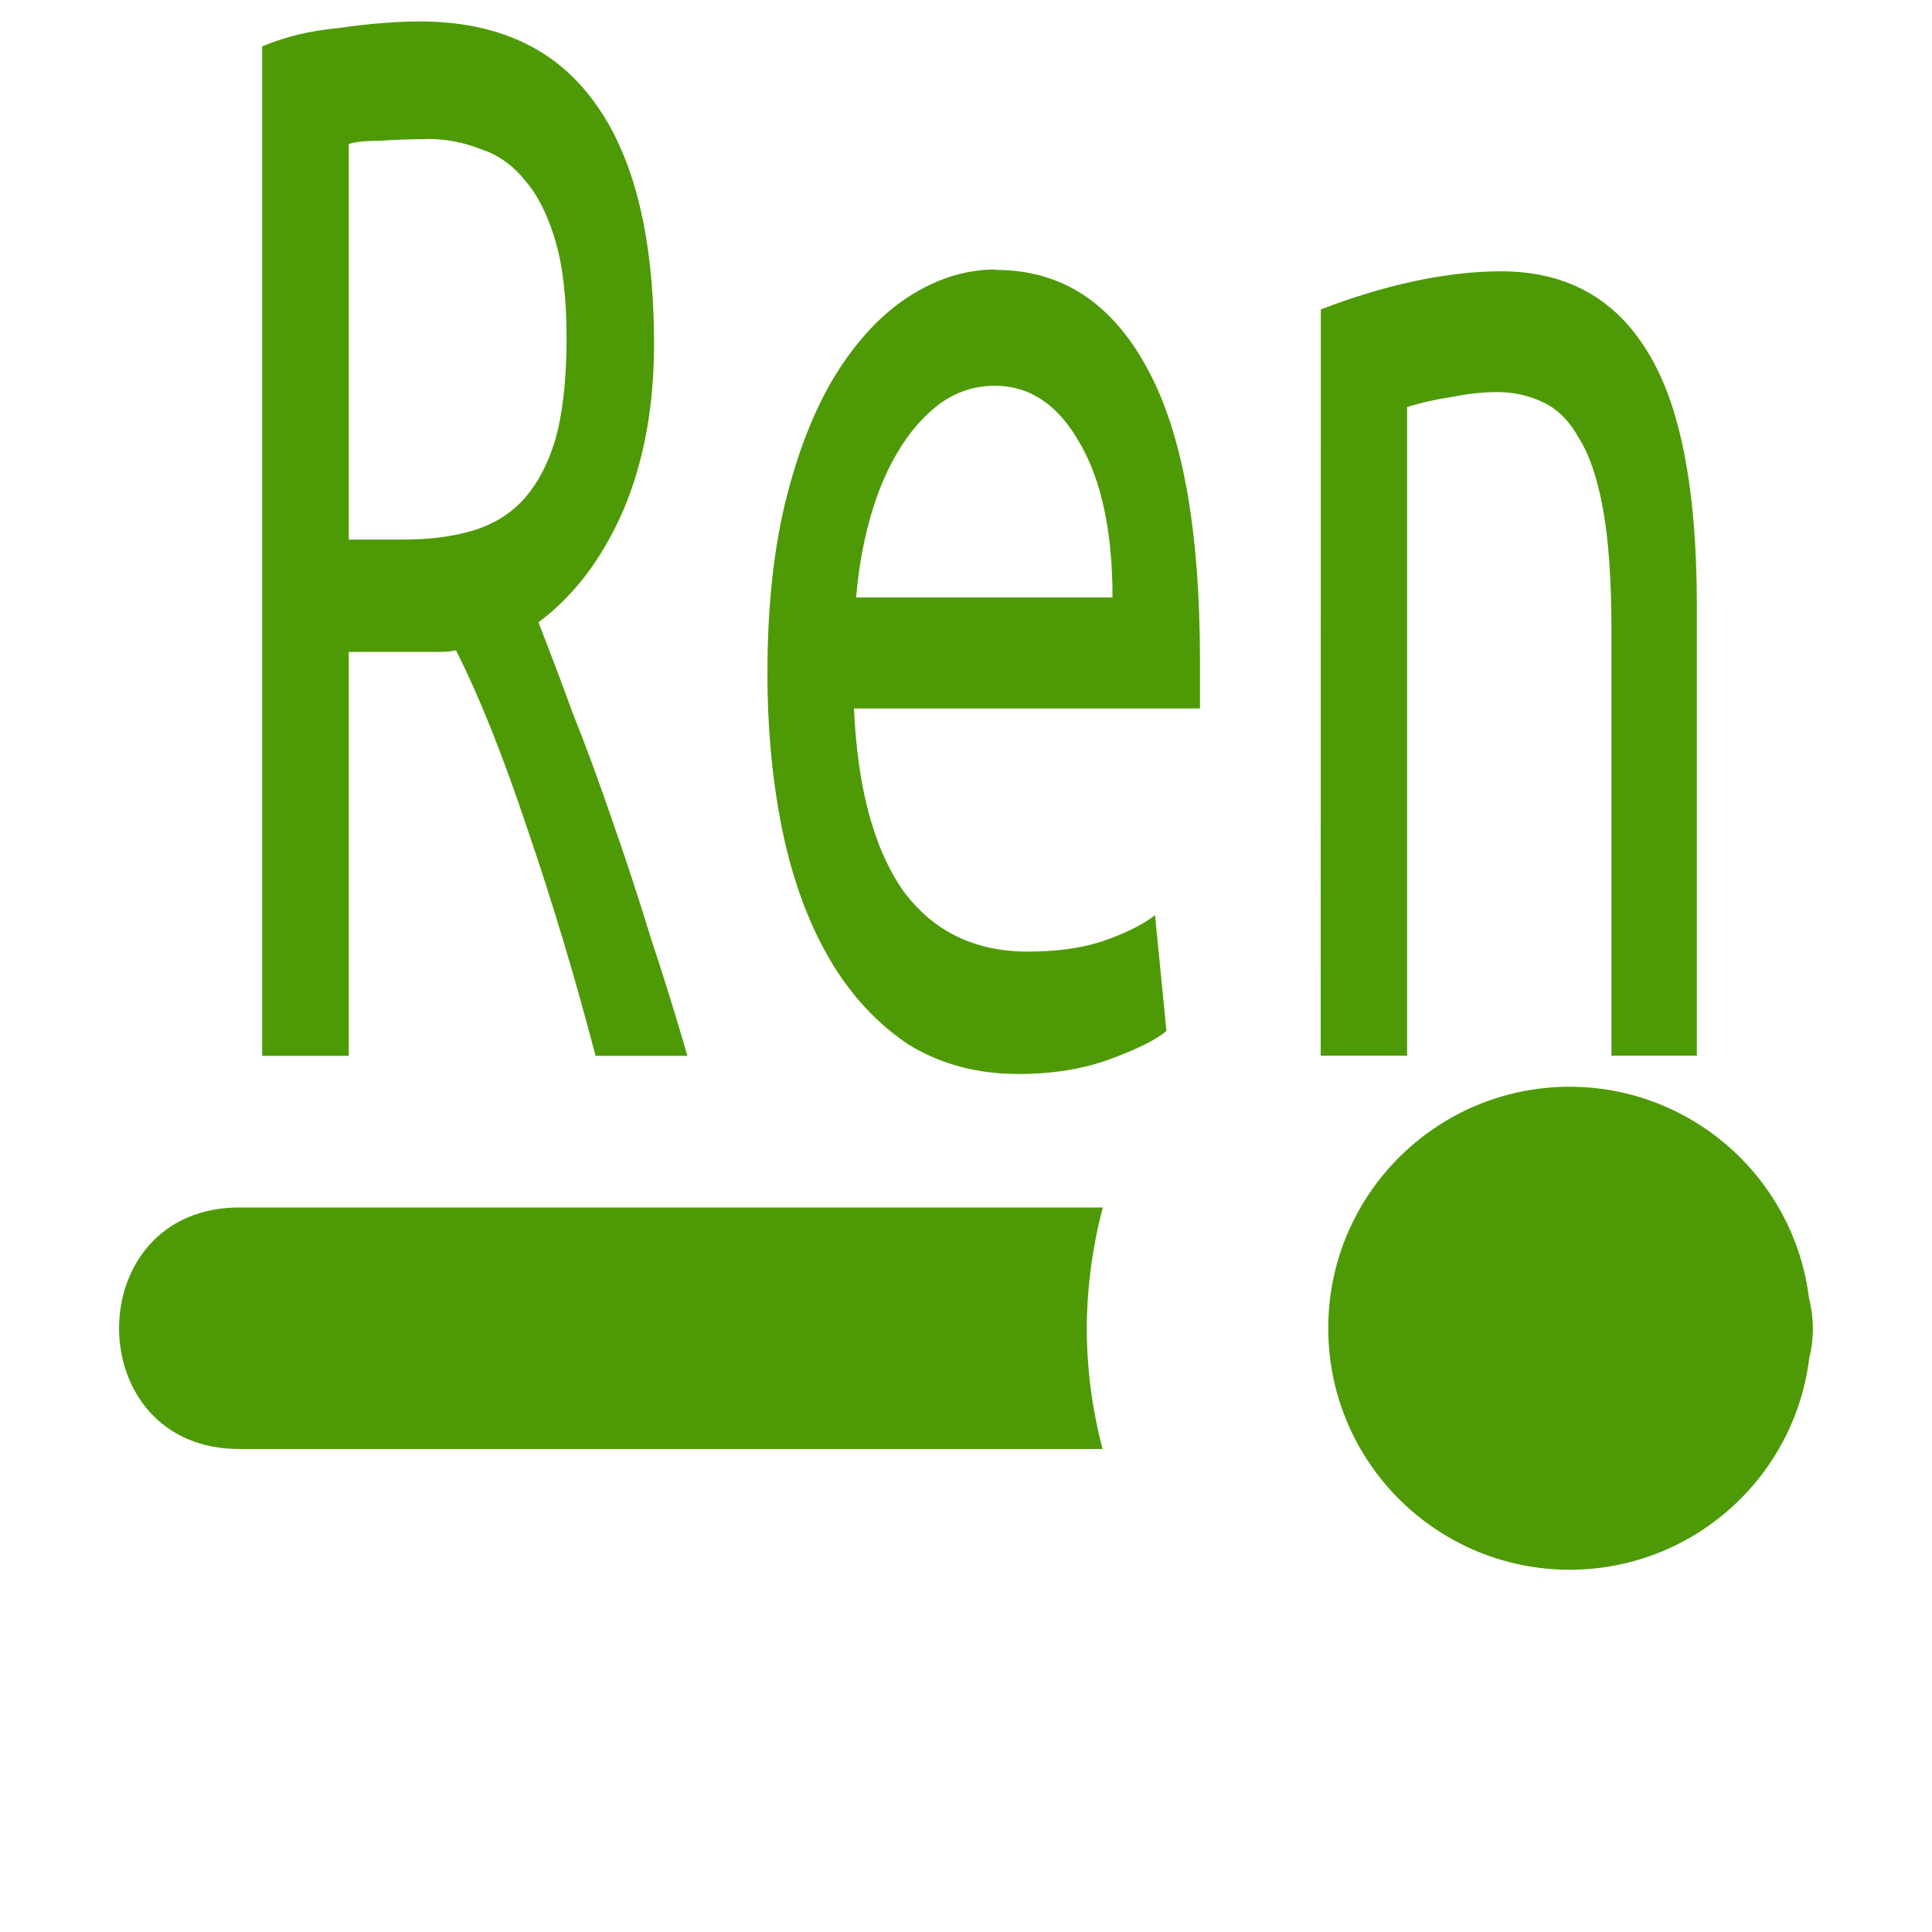
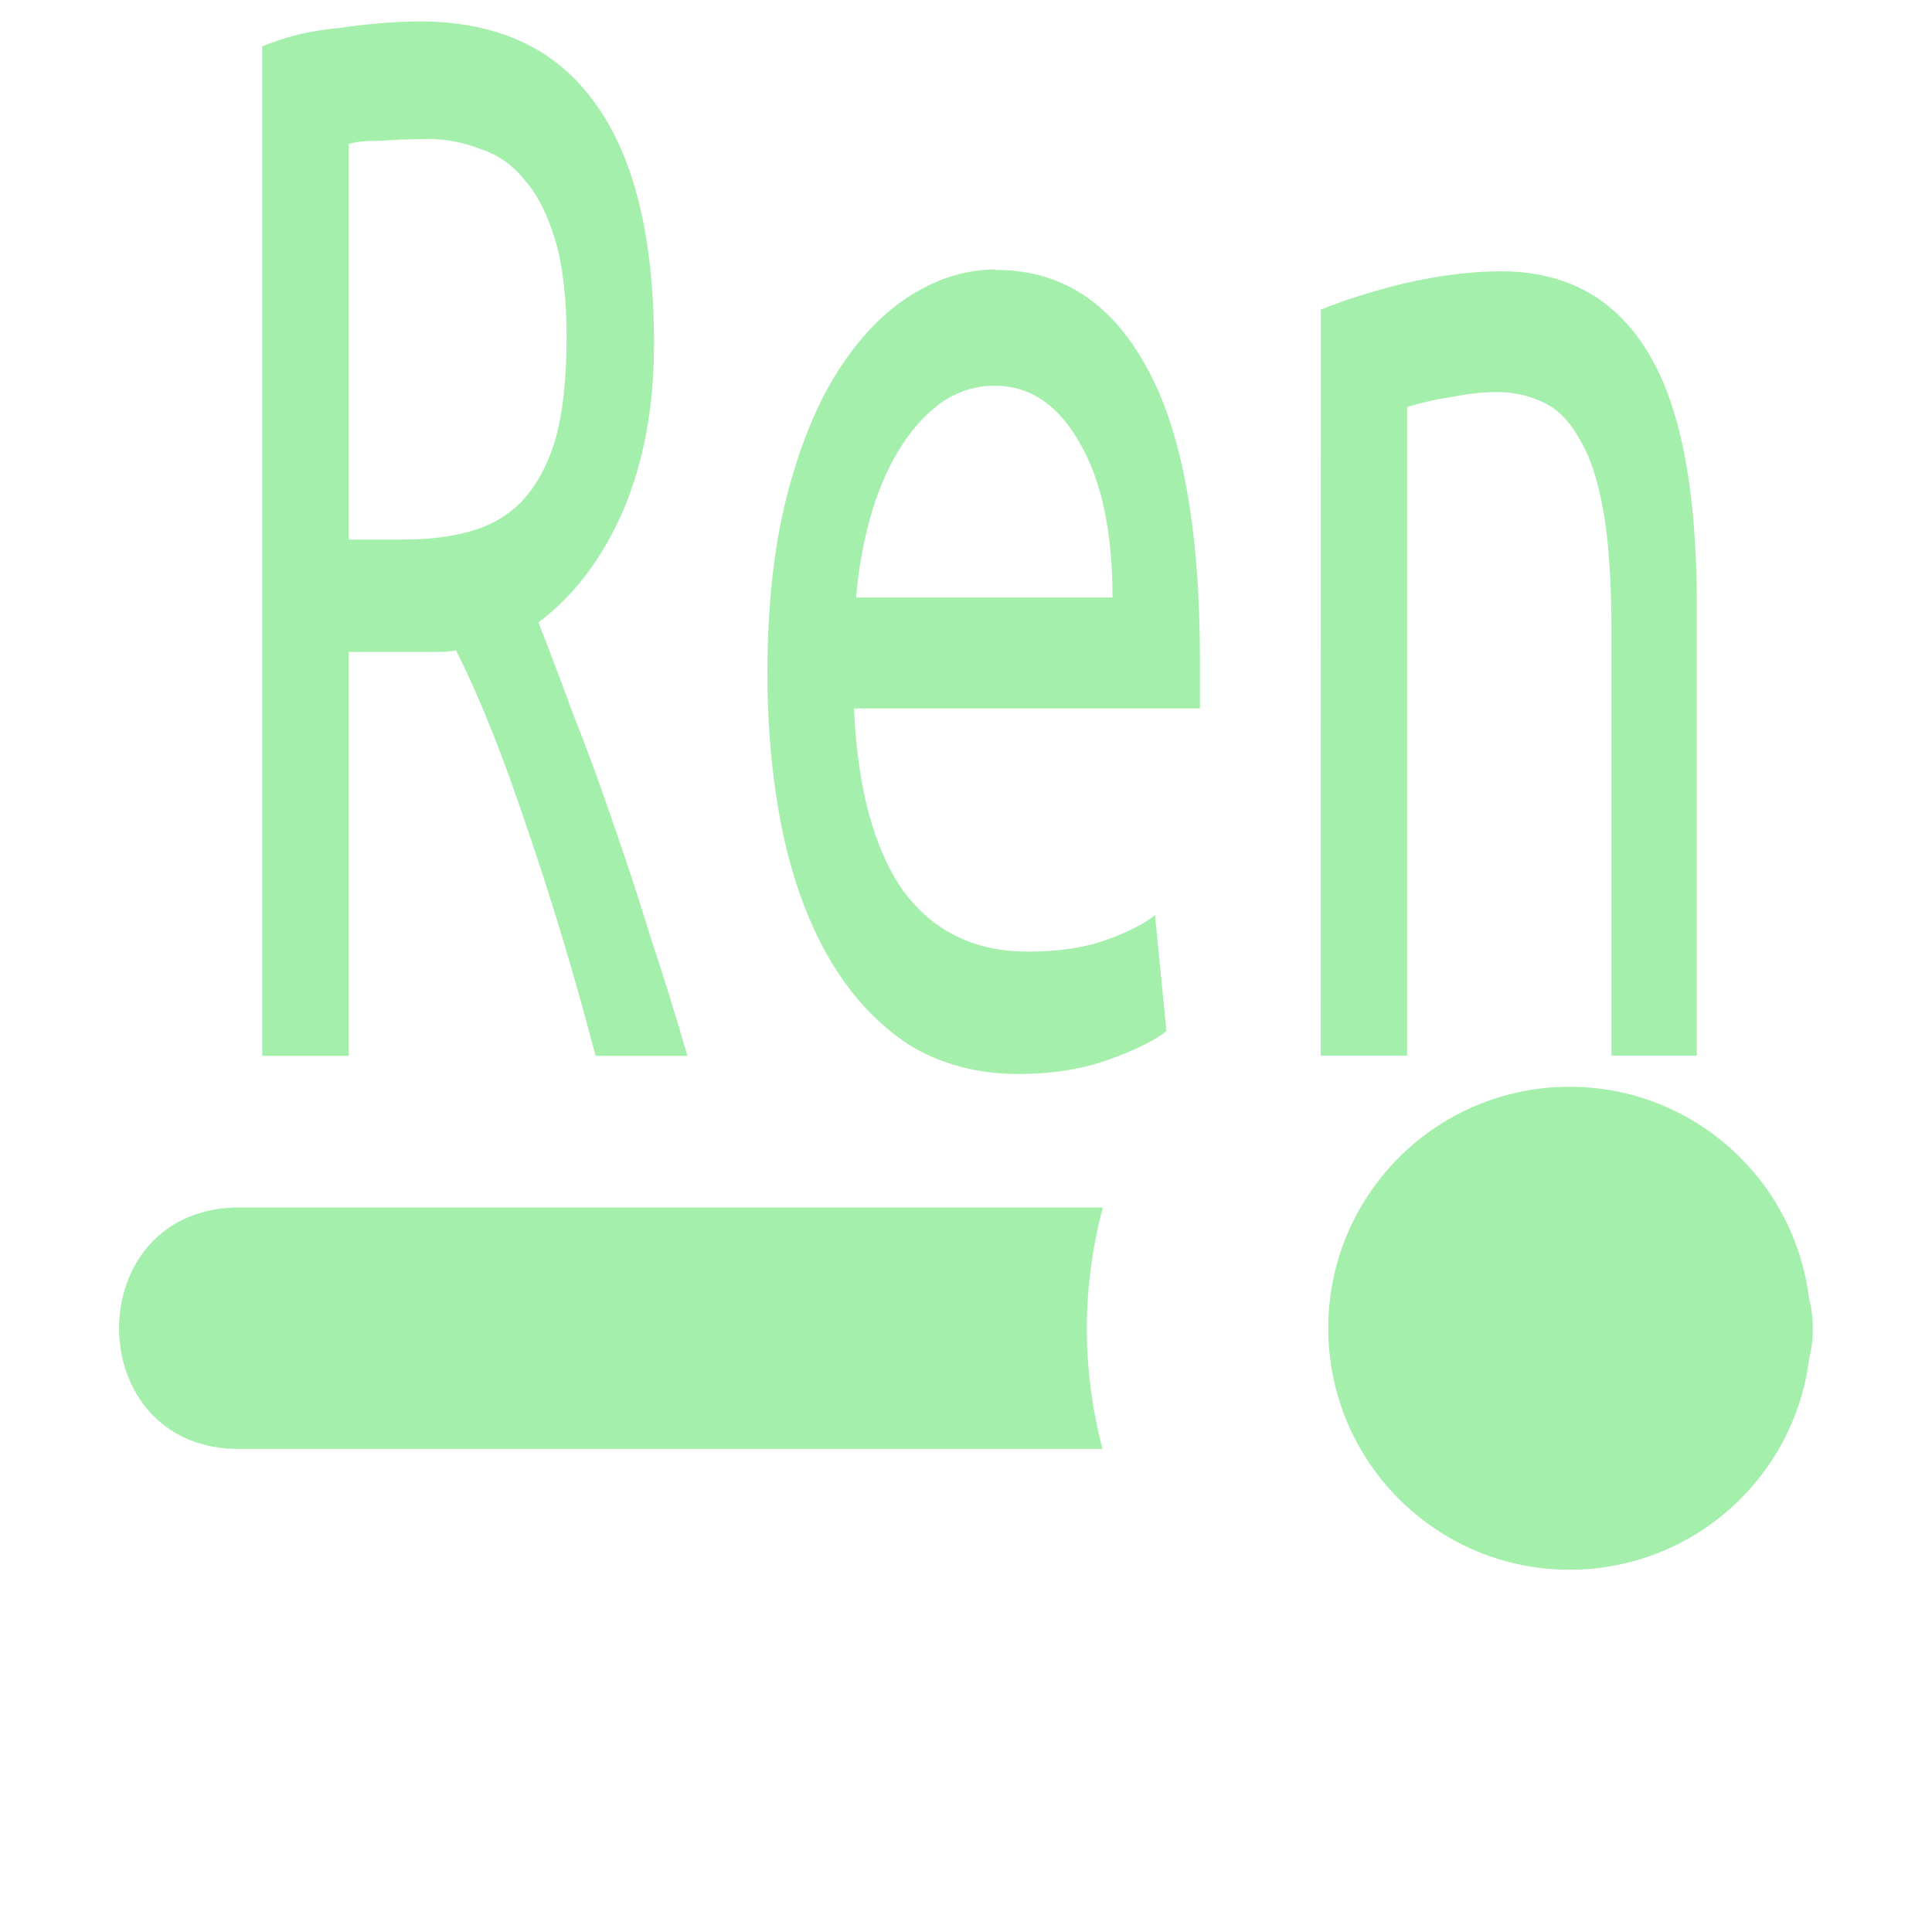
<svg xmlns="http://www.w3.org/2000/svg" width="16" height="16" viewBox="0 0 16 16" id="svg2" version="1.1">
  <defs id="defs4" />
  <g id="layer1" transform="translate(0,-1036.362)">
-     <path style="color:#000000;font-style:normal;font-variant:normal;font-weight:normal;font-stretch:normal;font-size:medium;line-height:normal;font-family:sans-serif;font-variant-ligatures:normal;font-variant-position:normal;font-variant-caps:normal;font-variant-numeric:normal;font-variant-alternates:normal;font-feature-settings:normal;text-indent:0;text-align:start;text-decoration:none;text-decoration-line:none;text-decoration-style:solid;text-decoration-color:#000000;letter-spacing:normal;word-spacing:normal;text-transform:none;writing-mode:lr-tb;direction:ltr;text-orientation:mixed;dominant-baseline:auto;baseline-shift:baseline;text-anchor:start;white-space:normal;shape-padding:0;clip-rule:nonzero;display:inline;overflow:visible;visibility:visible;opacity:1;isolation:auto;mix-blend-mode:normal;color-interpolation:sRGB;color-interpolation-filters:linearRGB;solid-color:#000000;solid-opacity:1;vector-effect:none;fill:#4e9a06;fill-opacity:1;fill-rule:nonzero;stroke:none;stroke-width:2;stroke-linecap:round;stroke-linejoin:miter;stroke-miterlimit:4;stroke-dasharray:none;stroke-dashoffset:0;stroke-opacity:1;color-rendering:auto;image-rendering:auto;shape-rendering:auto;text-rendering:auto;enable-background:accumulate" d="m 13,9 c -1.105,0 -2,0.895 -2,2 0,1.105 0.895,2 2,2 1.01,-3.37e-4 1.861,-0.754 1.984,-1.756 0.04,-0.161 0.039,-0.33 -0.002,-0.49 C 14.858,9.753 14.008,9.001 13,9 Z M 2,10 C 0.648,9.981 0.648,12.019 2,12 H 9.131 C 9.045,11.674 9.001,11.338 9,11 9.002,10.662 9.047,10.326 9.133,10 Z" transform="translate(0,1036.362)" id="path817" />
+     <path style="color:#000000;font-style:normal;font-variant:normal;font-weight:normal;font-stretch:normal;font-size:medium;line-height:normal;font-family:sans-serif;font-variant-ligatures:normal;font-variant-position:normal;font-variant-caps:normal;font-variant-numeric:normal;font-variant-alternates:normal;font-feature-settings:normal;text-indent:0;text-align:start;text-decoration:none;text-decoration-line:none;text-decoration-style:solid;text-decoration-color:#000000;letter-spacing:normal;word-spacing:normal;text-transform:none;writing-mode:lr-tb;direction:ltr;text-orientation:mixed;dominant-baseline:auto;baseline-shift:baseline;text-anchor:start;white-space:normal;shape-padding:0;clip-rule:nonzero;display:inline;overflow:visible;visibility:visible;opacity:1;isolation:auto;mix-blend-mode:normal;color-interpolation:sRGB;color-interpolation-filters:linearRGB;solid-color:#000000;solid-opacity:1;vector-effect:none;fill:#a5efac;fill-opacity:1;fill-rule:nonzero;stroke:none;stroke-width:2;stroke-linecap:round;stroke-linejoin:miter;stroke-miterlimit:4;stroke-dasharray:none;stroke-dashoffset:0;stroke-opacity:1;color-rendering:auto;image-rendering:auto;shape-rendering:auto;text-rendering:auto;enable-background:accumulate" d="m 13,9 c -1.105,0 -2,0.895 -2,2 0,1.105 0.895,2 2,2 1.01,-3.37e-4 1.861,-0.754 1.984,-1.756 0.04,-0.161 0.039,-0.33 -0.002,-0.49 C 14.858,9.753 14.008,9.001 13,9 Z M 2,10 C 0.648,9.981 0.648,12.019 2,12 H 9.131 C 9.045,11.674 9.001,11.338 9,11 9.002,10.662 9.047,10.326 9.133,10 Z" transform="translate(0,1036.362)" id="path817" />
    <g id="layer1-5" transform="matrix(1.186834,0,0,1.114935,-1.871381,-119.5245)">
-       <g id="text1990" style="font-style:normal;font-weight:normal;font-size:10.167px;line-height:125%;font-family:sans-serif;letter-spacing:0px;word-spacing:0px;fill:#4e9a06;fill-opacity:1;stroke:none;stroke-width:0.254px;stroke-linecap:butt;stroke-linejoin:miter;stroke-opacity:1" transform="scale(0.9990943,1.000906)" aria-label="Ch" />
-       <g id="text834" style="font-style:normal;font-weight:normal;font-size:8.113px;line-height:125%;font-family:sans-serif;letter-spacing:0px;word-spacing:0px;fill:#4e9a06;fill-opacity:1;stroke:none;stroke-width:0.203px;stroke-linecap:butt;stroke-linejoin:miter;stroke-opacity:1" transform="matrix(0.8961444,0,0,1.515177,1.160592,-101.2724)" aria-label="Ren">
-         <path id="path836" style="font-style:normal;font-variant:normal;font-weight:normal;font-stretch:normal;font-family:'Ubuntu Mono';-inkscape-font-specification:'Ubuntu Mono';fill:#4e9a06;fill-opacity:1;stroke-width:0.203px" d="m 5.557,752.757 q 0,0.462 -0.243,0.819 -0.243,0.349 -0.657,0.544 0.122,0.195 0.268,0.446 0.154,0.243 0.308,0.527 0.154,0.276 0.3,0.576 0.154,0.292 0.284,0.576 H 5.102 q -0.243,-0.584 -0.535,-1.12 -0.284,-0.535 -0.552,-0.868 -0.049,0.008 -0.146,0.008 -0.089,0 -0.122,0 H 3.18 v 1.98 H 2.506 v -4.949 q 0.122,-0.032 0.276,-0.057 0.162,-0.024 0.325,-0.033 0.17,-0.016 0.333,-0.024 0.162,-0.008 0.292,-0.008 0.909,0 1.363,0.398 0.462,0.398 0.462,1.184 z m -1.769,-1.006 q -0.187,0 -0.365,0.008 -0.17,0 -0.243,0.016 v 1.939 h 0.43 q 0.292,0 0.519,-0.041 0.235,-0.041 0.398,-0.146 0.17,-0.114 0.26,-0.3 0.089,-0.195 0.089,-0.503 0,-0.292 -0.089,-0.479 -0.089,-0.187 -0.235,-0.292 -0.146,-0.114 -0.349,-0.154 -0.195,-0.049 -0.414,-0.049 z" />
-         <path id="path838" style="font-style:normal;font-variant:normal;font-weight:normal;font-stretch:normal;font-family:'Ubuntu Mono';-inkscape-font-specification:'Ubuntu Mono';fill:#4e9a06;fill-opacity:1;stroke-width:0.203px" d="m 8.218,752.392 q 0.763,0 1.176,0.479 0.414,0.471 0.414,1.436 v 0.235 H 7.114 q 0.041,0.584 0.381,0.892 0.349,0.3 0.974,0.3 0.357,0 0.608,-0.057 0.252,-0.057 0.381,-0.122 l 0.089,0.568 q -0.122,0.065 -0.438,0.138 -0.316,0.073 -0.714,0.073 -0.487,0 -0.86,-0.146 -0.365,-0.154 -0.608,-0.414 -0.243,-0.26 -0.365,-0.617 -0.122,-0.365 -0.122,-0.787 0,-0.503 0.154,-0.876 0.154,-0.373 0.406,-0.617 0.252,-0.243 0.568,-0.365 0.316,-0.122 0.649,-0.122 z m 0.909,1.606 q 0,-0.479 -0.252,-0.754 -0.252,-0.284 -0.665,-0.284 -0.235,0 -0.43,0.089 -0.187,0.089 -0.325,0.235 -0.138,0.146 -0.219,0.333 -0.081,0.187 -0.105,0.381 z" />
-         <path id="path840" style="font-style:normal;font-variant:normal;font-weight:normal;font-stretch:normal;font-family:'Ubuntu Mono';-inkscape-font-specification:'Ubuntu Mono';fill:#4e9a06;fill-opacity:1;stroke-width:0.203px" d="m 10.749,752.586 q 0.365,-0.089 0.722,-0.138 0.365,-0.049 0.681,-0.049 0.755,0 1.136,0.389 0.389,0.389 0.389,1.249 v 2.207 h -0.665 v -2.085 q 0,-0.365 -0.065,-0.592 -0.065,-0.227 -0.187,-0.349 -0.114,-0.13 -0.284,-0.178 -0.162,-0.049 -0.357,-0.049 -0.162,0 -0.349,0.024 -0.178,0.016 -0.349,0.049 v 3.18 h -0.673 z" />
+       <g id="text1990" style="font-style:normal;font-weight:normal;font-size:10.167px;line-height:125%;font-family:sans-serif;letter-spacing:0px;word-spacing:0px;fill:#a5efac;fill-opacity:1;stroke:none;stroke-width:0.254px;stroke-linecap:butt;stroke-linejoin:miter;stroke-opacity:1" transform="scale(0.9990943,1.000906)" aria-label="Ch" />
+       <g id="text834" style="font-style:normal;font-weight:normal;font-size:8.113px;line-height:125%;font-family:sans-serif;letter-spacing:0px;word-spacing:0px;fill:#a5efac;fill-opacity:1;stroke:none;stroke-width:0.203px;stroke-linecap:butt;stroke-linejoin:miter;stroke-opacity:1" transform="matrix(0.8961444,0,0,1.515177,1.160592,-101.2724)" aria-label="Ren">
+         <path id="path836" style="font-style:normal;font-variant:normal;font-weight:normal;font-stretch:normal;font-family:'Ubuntu Mono';-inkscape-font-specification:'Ubuntu Mono';fill:#a5efac;fill-opacity:1;stroke-width:0.203px" d="m 5.557,752.757 q 0,0.462 -0.243,0.819 -0.243,0.349 -0.657,0.544 0.122,0.195 0.268,0.446 0.154,0.243 0.308,0.527 0.154,0.276 0.3,0.576 0.154,0.292 0.284,0.576 H 5.102 q -0.243,-0.584 -0.535,-1.12 -0.284,-0.535 -0.552,-0.868 -0.049,0.008 -0.146,0.008 -0.089,0 -0.122,0 H 3.18 v 1.98 H 2.506 v -4.949 q 0.122,-0.032 0.276,-0.057 0.162,-0.024 0.325,-0.033 0.17,-0.016 0.333,-0.024 0.162,-0.008 0.292,-0.008 0.909,0 1.363,0.398 0.462,0.398 0.462,1.184 z m -1.769,-1.006 q -0.187,0 -0.365,0.008 -0.17,0 -0.243,0.016 v 1.939 h 0.43 q 0.292,0 0.519,-0.041 0.235,-0.041 0.398,-0.146 0.17,-0.114 0.26,-0.3 0.089,-0.195 0.089,-0.503 0,-0.292 -0.089,-0.479 -0.089,-0.187 -0.235,-0.292 -0.146,-0.114 -0.349,-0.154 -0.195,-0.049 -0.414,-0.049 z" />
+         <path id="path838" style="font-style:normal;font-variant:normal;font-weight:normal;font-stretch:normal;font-family:'Ubuntu Mono';-inkscape-font-specification:'Ubuntu Mono';fill:#a5efac;fill-opacity:1;stroke-width:0.203px" d="m 8.218,752.392 q 0.763,0 1.176,0.479 0.414,0.471 0.414,1.436 v 0.235 H 7.114 q 0.041,0.584 0.381,0.892 0.349,0.3 0.974,0.3 0.357,0 0.608,-0.057 0.252,-0.057 0.381,-0.122 l 0.089,0.568 q -0.122,0.065 -0.438,0.138 -0.316,0.073 -0.714,0.073 -0.487,0 -0.86,-0.146 -0.365,-0.154 -0.608,-0.414 -0.243,-0.26 -0.365,-0.617 -0.122,-0.365 -0.122,-0.787 0,-0.503 0.154,-0.876 0.154,-0.373 0.406,-0.617 0.252,-0.243 0.568,-0.365 0.316,-0.122 0.649,-0.122 z m 0.909,1.606 q 0,-0.479 -0.252,-0.754 -0.252,-0.284 -0.665,-0.284 -0.235,0 -0.43,0.089 -0.187,0.089 -0.325,0.235 -0.138,0.146 -0.219,0.333 -0.081,0.187 -0.105,0.381 z" />
+         <path id="path840" style="font-style:normal;font-variant:normal;font-weight:normal;font-stretch:normal;font-family:'Ubuntu Mono';-inkscape-font-specification:'Ubuntu Mono';fill:#a5efac;fill-opacity:1;stroke-width:0.203px" d="m 10.749,752.586 q 0.365,-0.089 0.722,-0.138 0.365,-0.049 0.681,-0.049 0.755,0 1.136,0.389 0.389,0.389 0.389,1.249 v 2.207 h -0.665 v -2.085 q 0,-0.365 -0.065,-0.592 -0.065,-0.227 -0.187,-0.349 -0.114,-0.13 -0.284,-0.178 -0.162,-0.049 -0.357,-0.049 -0.162,0 -0.349,0.024 -0.178,0.016 -0.349,0.049 v 3.18 h -0.673 z" />
      </g>
    </g>
  </g>
</svg>
